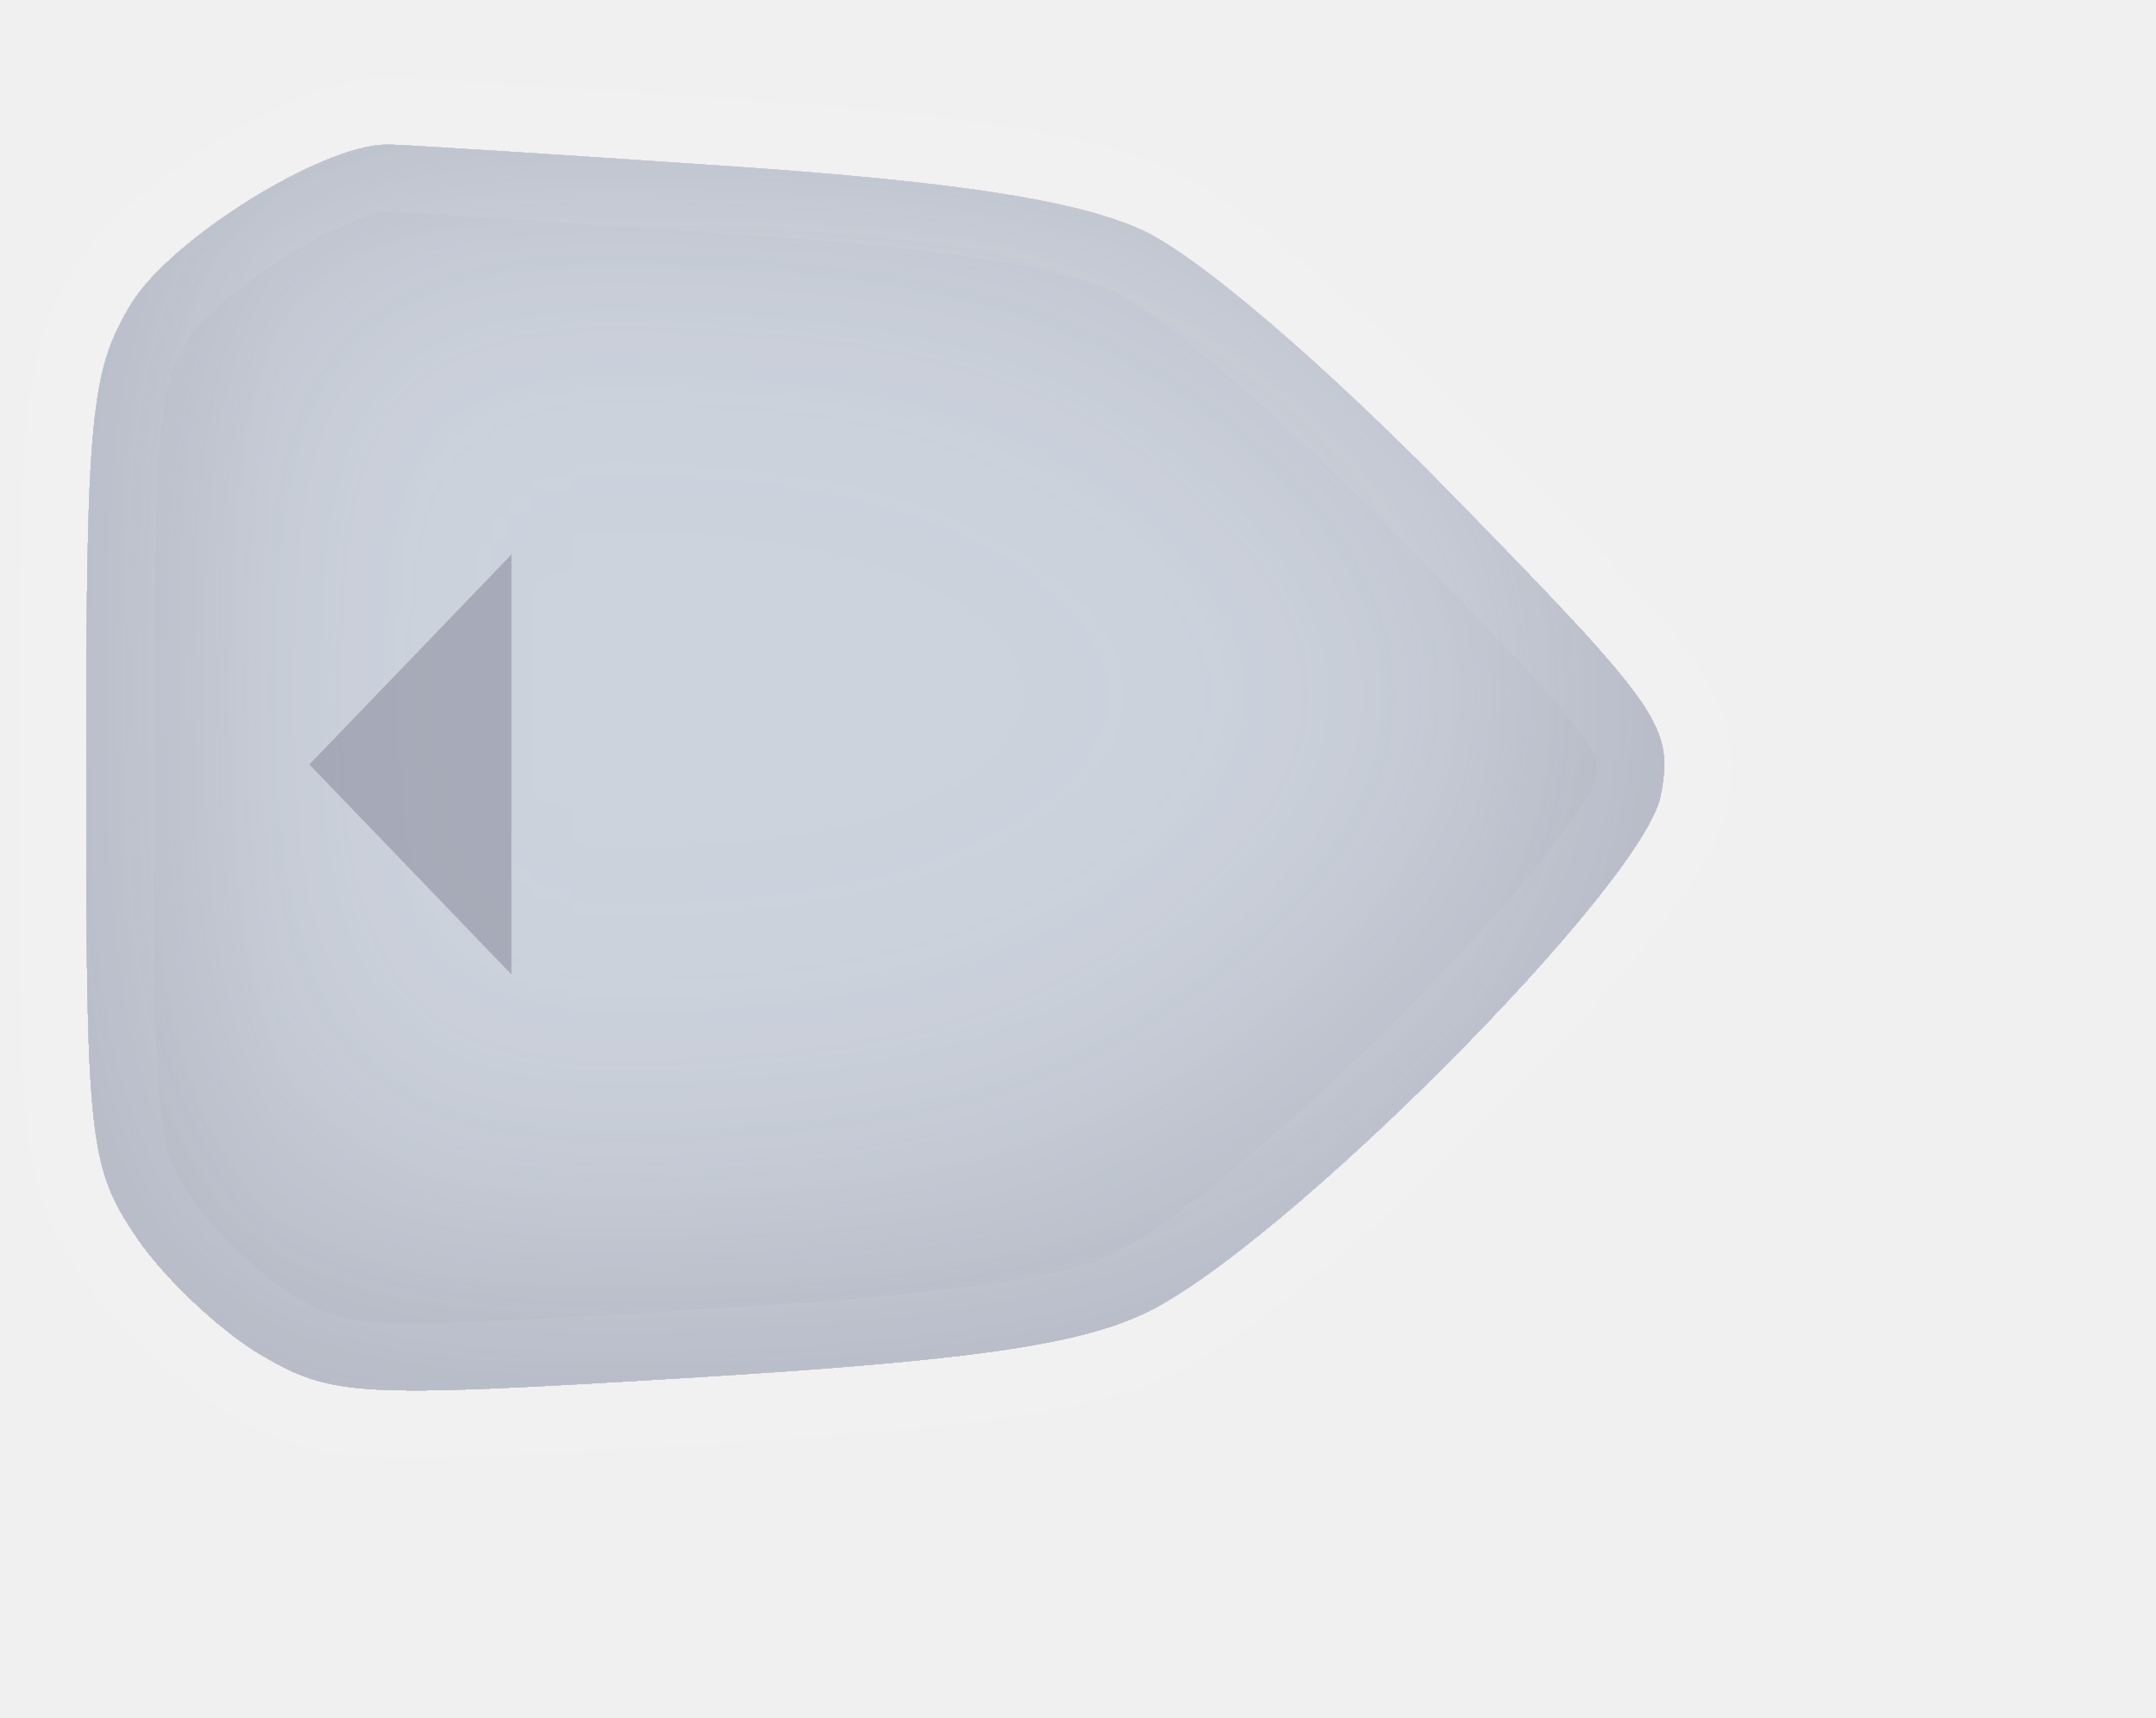
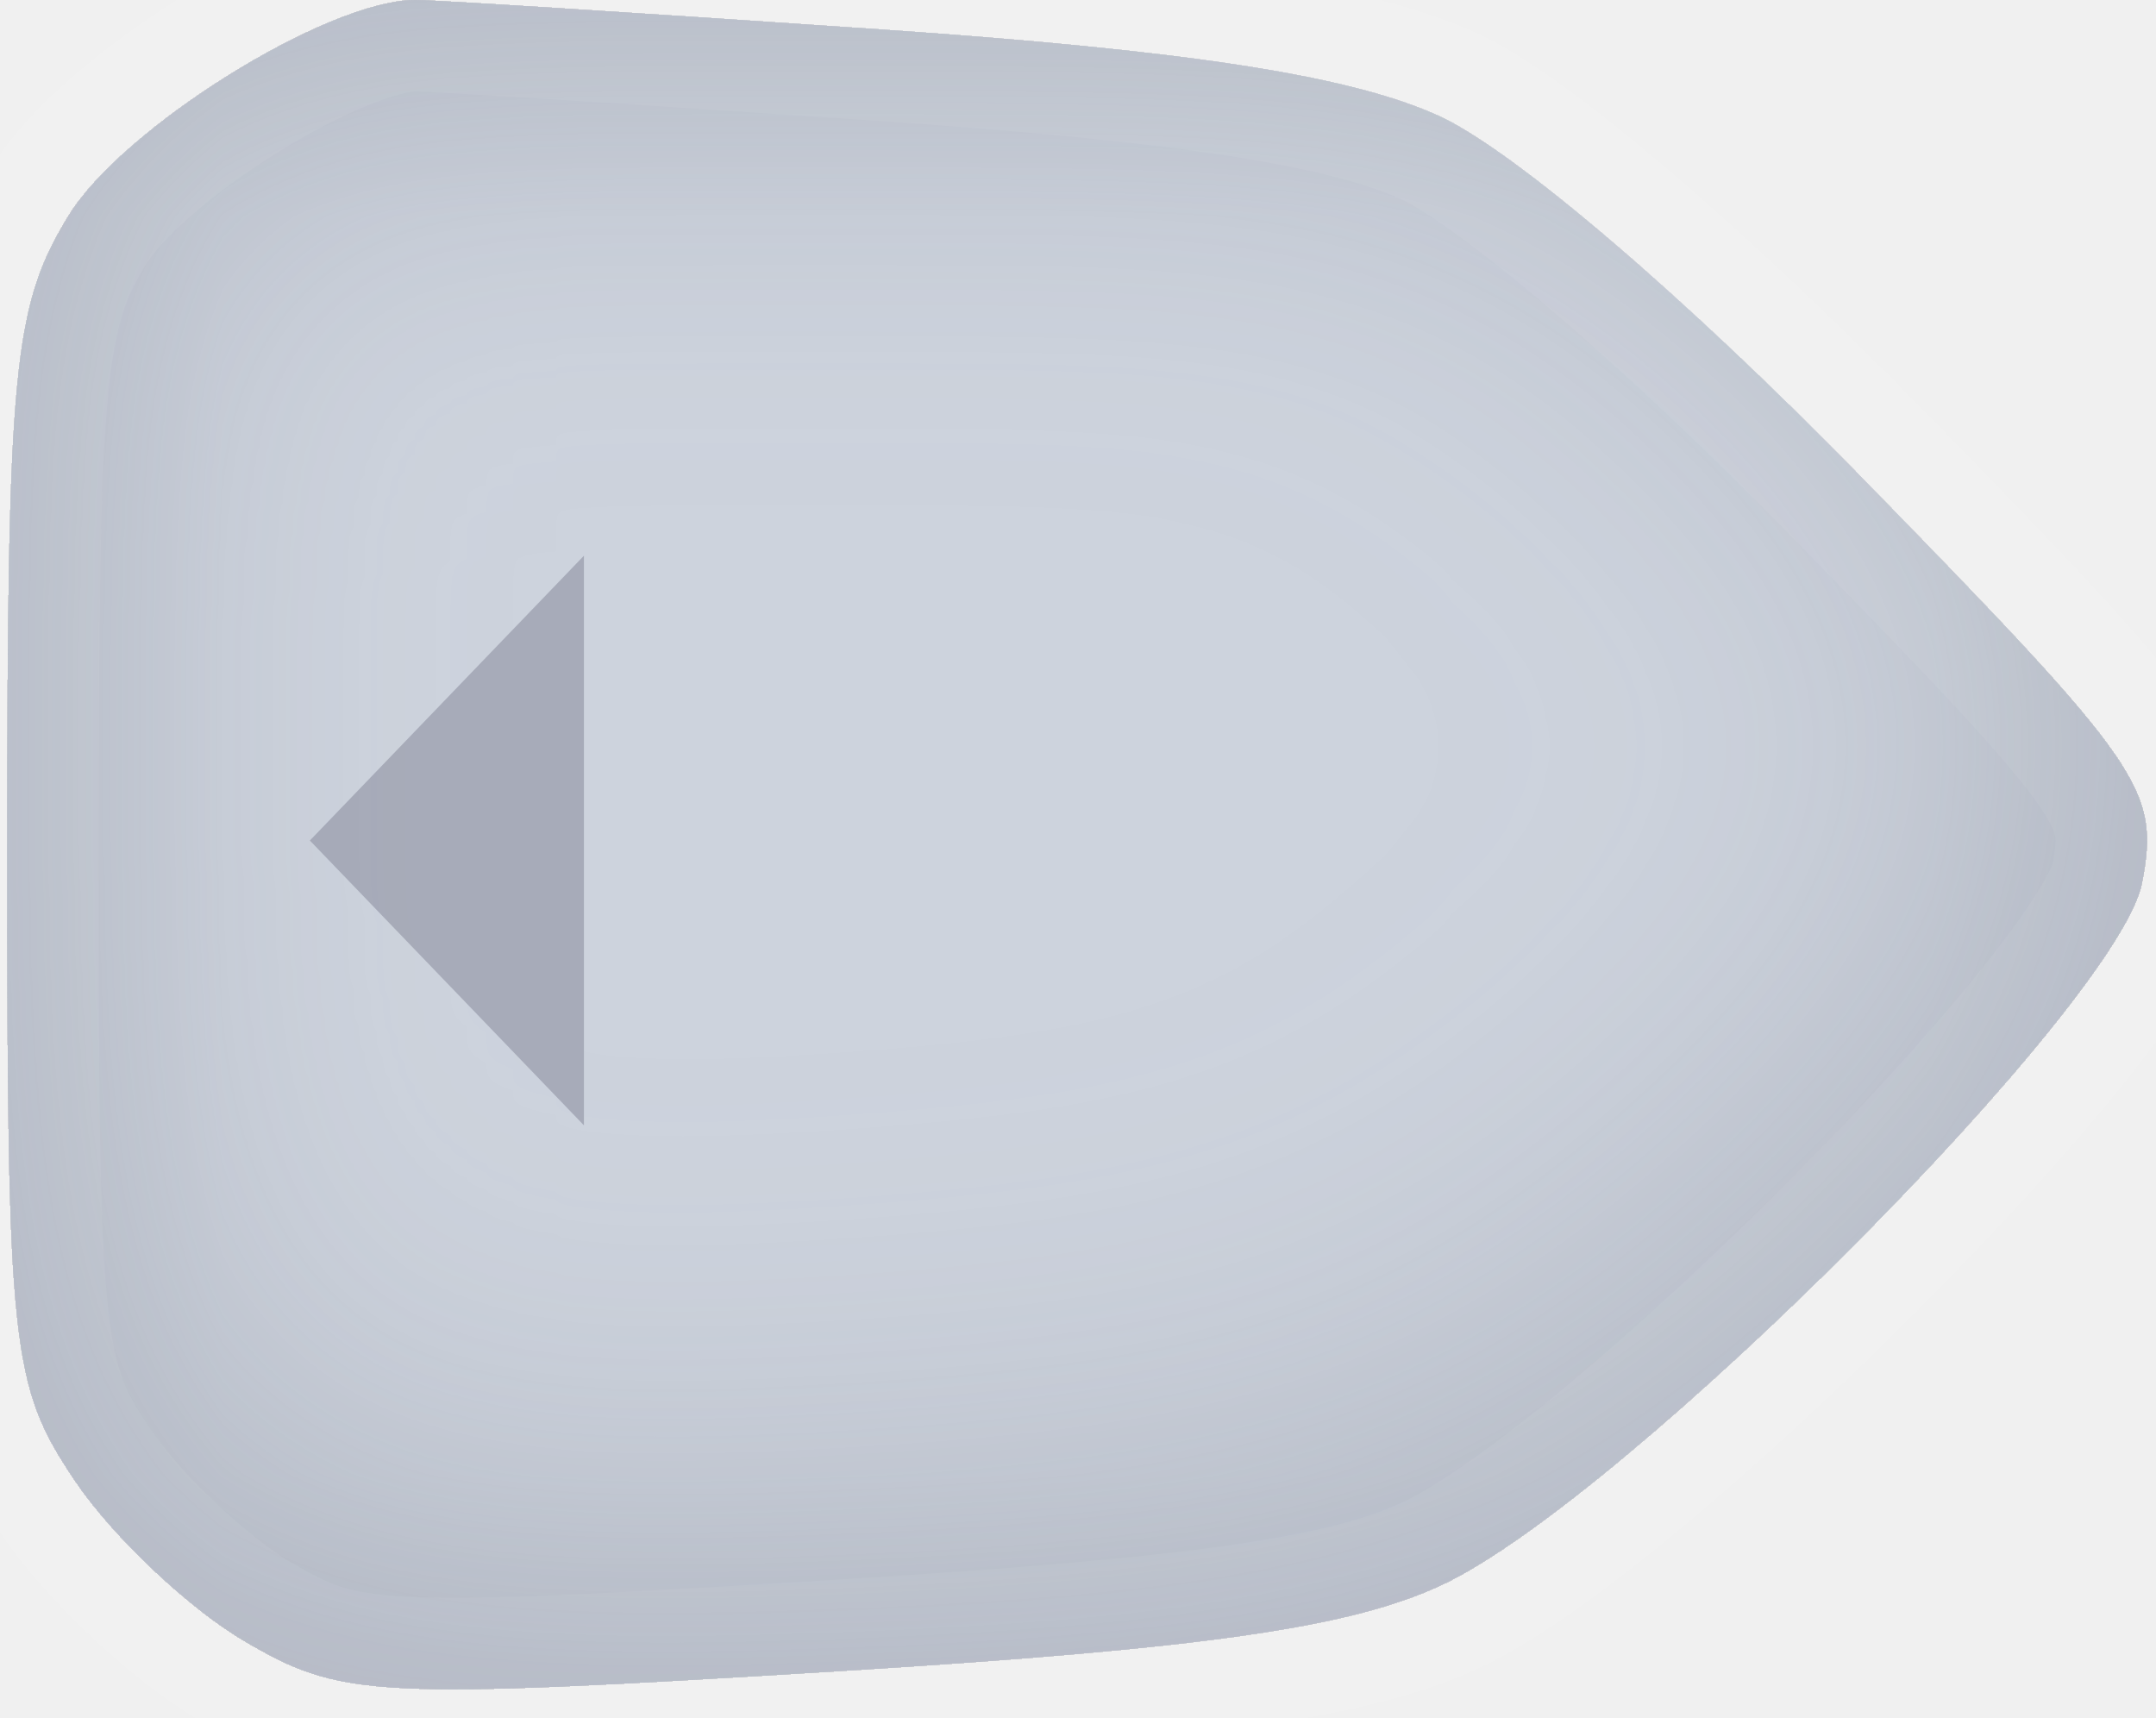
- <svg xmlns="http://www.w3.org/2000/svg" width="59" height="47" viewBox="-3 3 80 47" fill="none">
+ <svg xmlns="http://www.w3.org/2000/svg" width="59" height="47" viewBox="0 0 59 47" fill="none">
  <g filter="url(#filter0_i_1_123)">
    <path d="M24.052 0.804C32.478 1.379 36.911 2.063 39.353 3.165C41.402 4.091 46.095 8.1 50.961 13.084C58.65 20.958 59.101 21.609 58.618 24.146C57.989 27.459 44.537 40.961 39.484 43.353C36.979 44.539 32.935 45.118 22.84 45.735C10.249 46.504 9.35 46.458 6.715 44.919C5.18 44.024 3.086 42.046 2.06 40.526C0.302 37.917 0.197 36.939 0.2 23.206C0.203 10.07 0.365 8.385 1.871 5.916C3.345 3.5 8.932 0.017 11.363 2.25252e-05C11.818 -0.003 17.528 0.358 24.052 0.804Z" fill="#D0D6E1" />
    <path d="M24.052 0.804C32.478 1.379 36.911 2.063 39.353 3.165C41.402 4.091 46.095 8.1 50.961 13.084C58.65 20.958 59.101 21.609 58.618 24.146C57.989 27.459 44.537 40.961 39.484 43.353C36.979 44.539 32.935 45.118 22.84 45.735C10.249 46.504 9.35 46.458 6.715 44.919C5.18 44.024 3.086 42.046 2.06 40.526C0.302 37.917 0.197 36.939 0.2 23.206C0.203 10.07 0.365 8.385 1.871 5.916C3.345 3.5 8.932 0.017 11.363 2.25252e-05C11.818 -0.003 17.528 0.358 24.052 0.804Z" fill="#9C9C9C" fill-opacity="0.05" />
    <path fill-rule="evenodd" clip-rule="evenodd" d="M39.353 3.165C36.911 2.063 32.478 1.379 24.052 0.804C17.528 0.358 11.818 -0.003 11.363 2.25252e-05C8.932 0.017 3.345 3.5 1.871 5.916C0.365 8.385 0.203 10.07 0.2 23.206C0.197 36.939 0.302 37.917 2.06 40.526C3.086 42.046 5.18 44.024 6.715 44.919C9.35 46.458 10.249 46.504 22.84 45.735C32.935 45.118 36.979 44.539 39.484 43.353C44.537 40.961 57.989 27.459 58.618 24.146C59.101 21.609 58.65 20.958 50.961 13.084C46.095 8.1 41.402 4.091 39.353 3.165Z" fill="#D0D6E1" />
    <path fill-rule="evenodd" clip-rule="evenodd" d="M39.353 3.165C36.911 2.063 32.478 1.379 24.052 0.804C17.528 0.358 11.818 -0.003 11.363 2.25252e-05C8.932 0.017 3.345 3.5 1.871 5.916C0.365 8.385 0.203 10.07 0.2 23.206C0.197 36.939 0.302 37.917 2.06 40.526C3.086 42.046 5.18 44.024 6.715 44.919C9.35 46.458 10.249 46.504 22.84 45.735C32.935 45.118 36.979 44.539 39.484 43.353C44.537 40.961 57.989 27.459 58.618 24.146C59.101 21.609 58.65 20.958 50.961 13.084C46.095 8.1 41.402 4.091 39.353 3.165Z" fill="#9C9C9C" fill-opacity="0.05" />
  </g>
  <path d="M24.052 0.804C32.478 1.379 36.911 2.063 39.353 3.165C41.402 4.091 46.095 8.1 50.961 13.084C58.65 20.958 59.101 21.609 58.618 24.146C57.989 27.459 44.537 40.961 39.484 43.353C36.979 44.539 32.935 45.118 22.84 45.735C10.249 46.504 9.35 46.458 6.715 44.919C5.18 44.024 3.086 42.046 2.06 40.526C0.302 37.917 0.197 36.939 0.2 23.206C0.203 10.07 0.365 8.385 1.871 5.916C3.345 3.5 8.932 0.017 11.363 2.25252e-05C11.818 -0.003 17.528 0.358 24.052 0.804Z" stroke="white" stroke-opacity="0.05" stroke-width="5" />
  <path d="M8.48 23L15.98 15.206V30.794L8.48 23Z" fill="#828597" fill-opacity="0.5" />
  <defs>
    <filter id="filter0_i_1_123" x="0.2" y="-3" width="58.552" height="49.223" filterUnits="userSpaceOnUse" color-interpolation-filters="sRGB">
      <feFlood flood-opacity="0" result="BackgroundImageFix" />
      <feBlend mode="normal" in="SourceGraphic" in2="BackgroundImageFix" result="shape" />
      <feColorMatrix in="SourceAlpha" type="matrix" values="0 0 0 0 0 0 0 0 0 0 0 0 0 0 0 0 0 0 127 0" result="hardAlpha" />
      <feOffset dy="-3" />
      <feGaussianBlur stdDeviation="7.5" />
      <feComposite in2="hardAlpha" operator="arithmetic" k2="-1" k3="1" />
      <feColorMatrix type="matrix" values="0 0 0 0 0.376 0 0 0 0 0.388 0 0 0 0 0.451 0 0 0 0.29 0" />
      <feBlend mode="normal" in2="shape" result="effect1_innerShadow_1_123" />
    </filter>
  </defs>
</svg>
